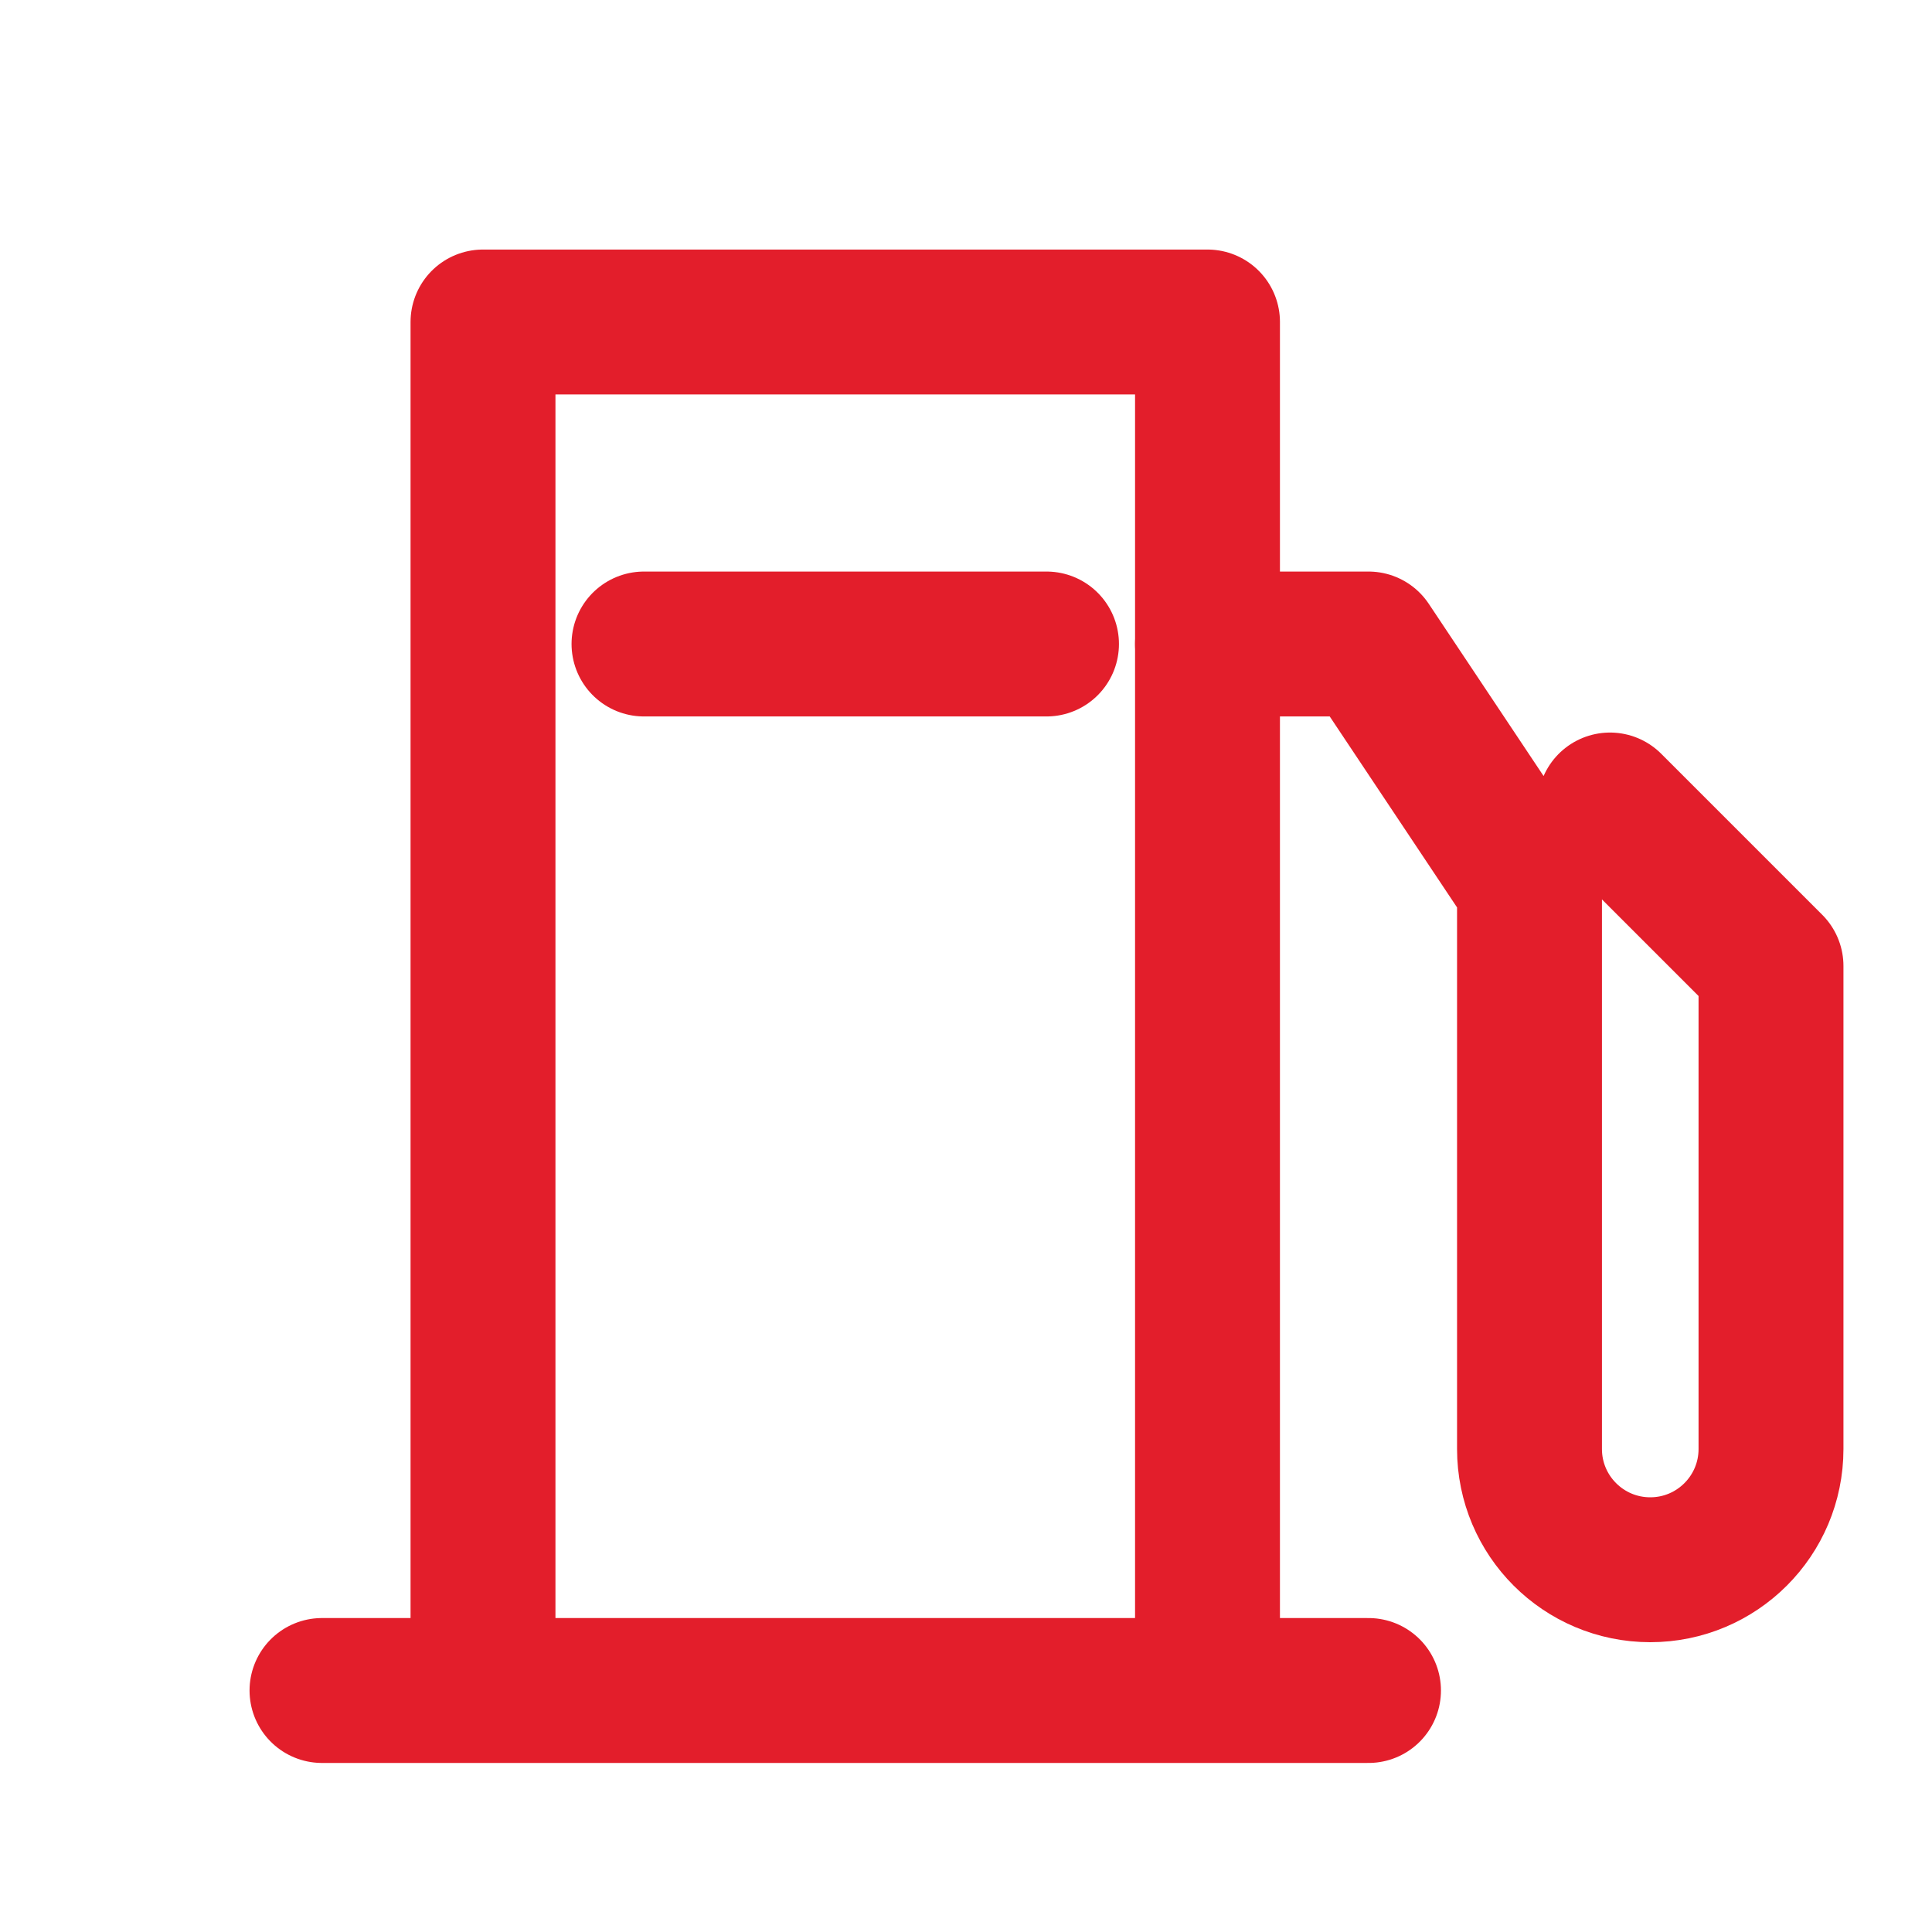
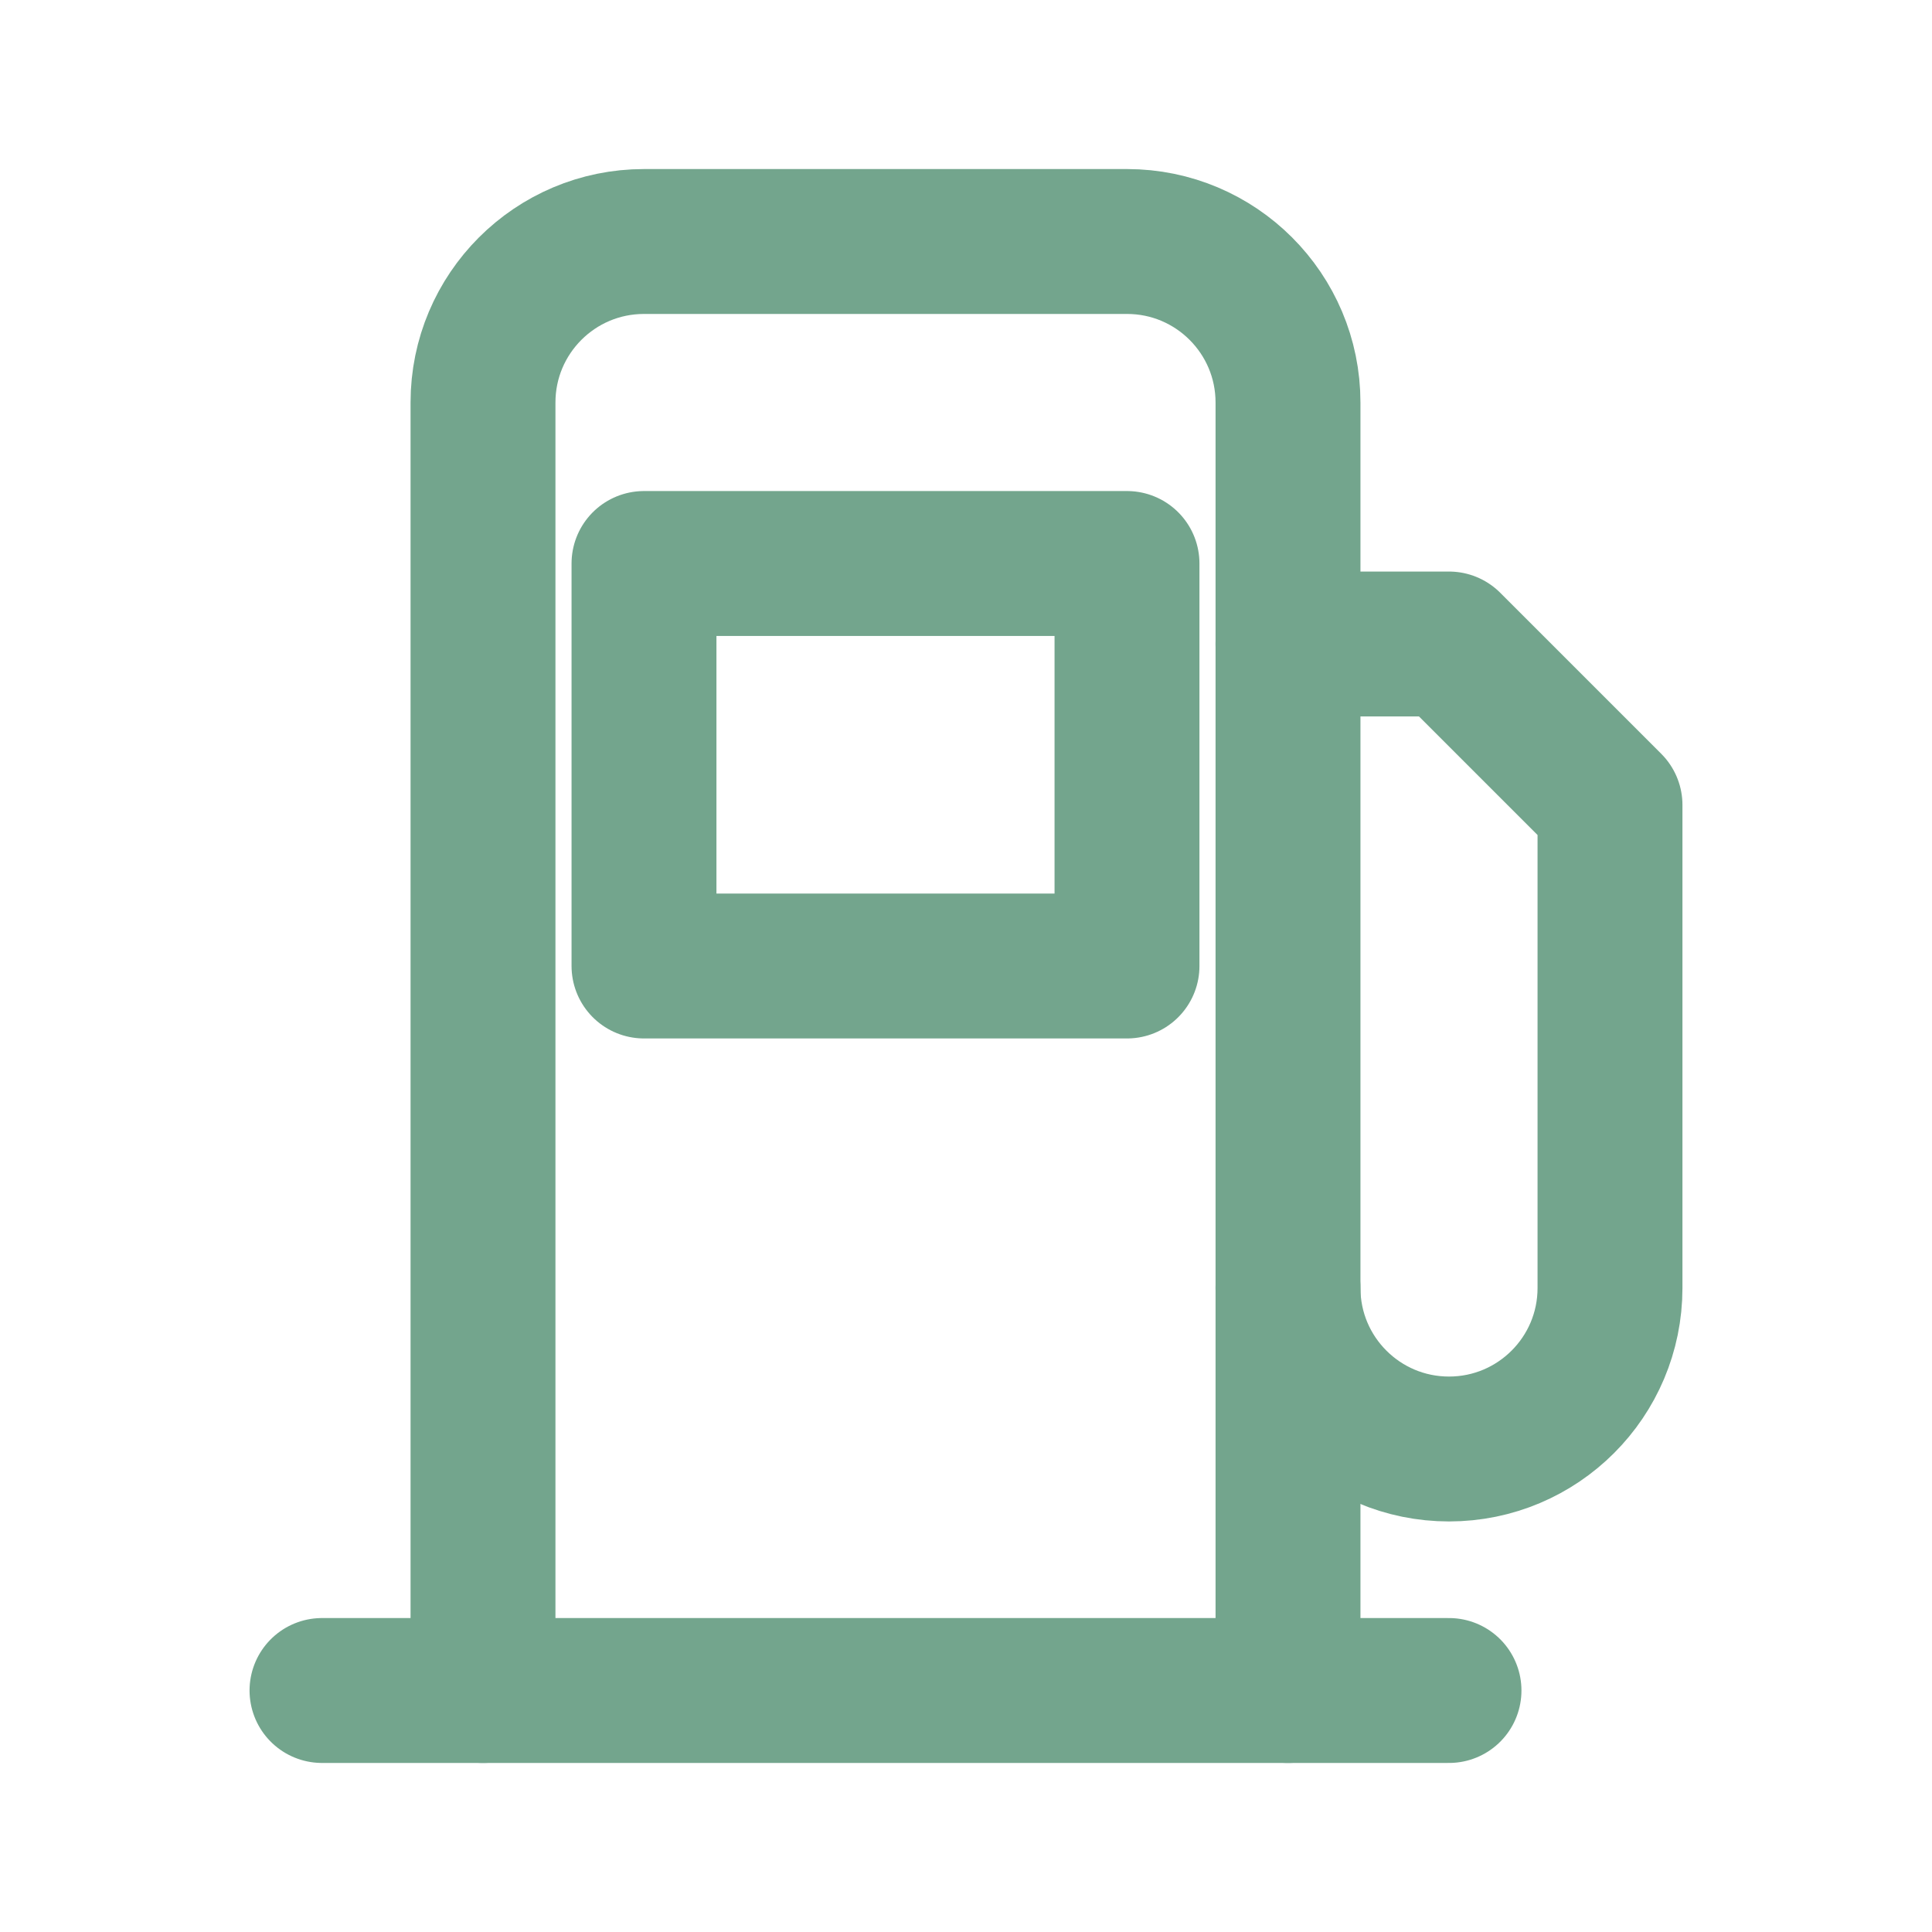
- <svg xmlns="http://www.w3.org/2000/svg" viewBox="0 0 24 24" width="64" height="64" fill="none" stroke="#E31E2B" stroke-width="1.8" stroke-linecap="round" stroke-linejoin="round">
-   <path d="M6 21V4h9v17M4 21h13M8 8h5" />
-   <path d="M15 8h2l2 3v7a1.5 1.5 0 0 0 3 0v-6l-2-2" />
+ <svg xmlns="http://www.w3.org/2000/svg" viewBox="0 0 24 24" width="256" height="256" fill="none" stroke="#73A58D" stroke-width="1.8" stroke-linecap="round" stroke-linejoin="round">
+   <path d="M6 21V5a2 2 0 0 1 2-2h6a2 2 0 0 1 2 2v16" />
+   <path d="M4 21h14M8 7h6v5H8zM16 8h2l2 2v6a2 2 0 0 1-4 0" />
</svg>
